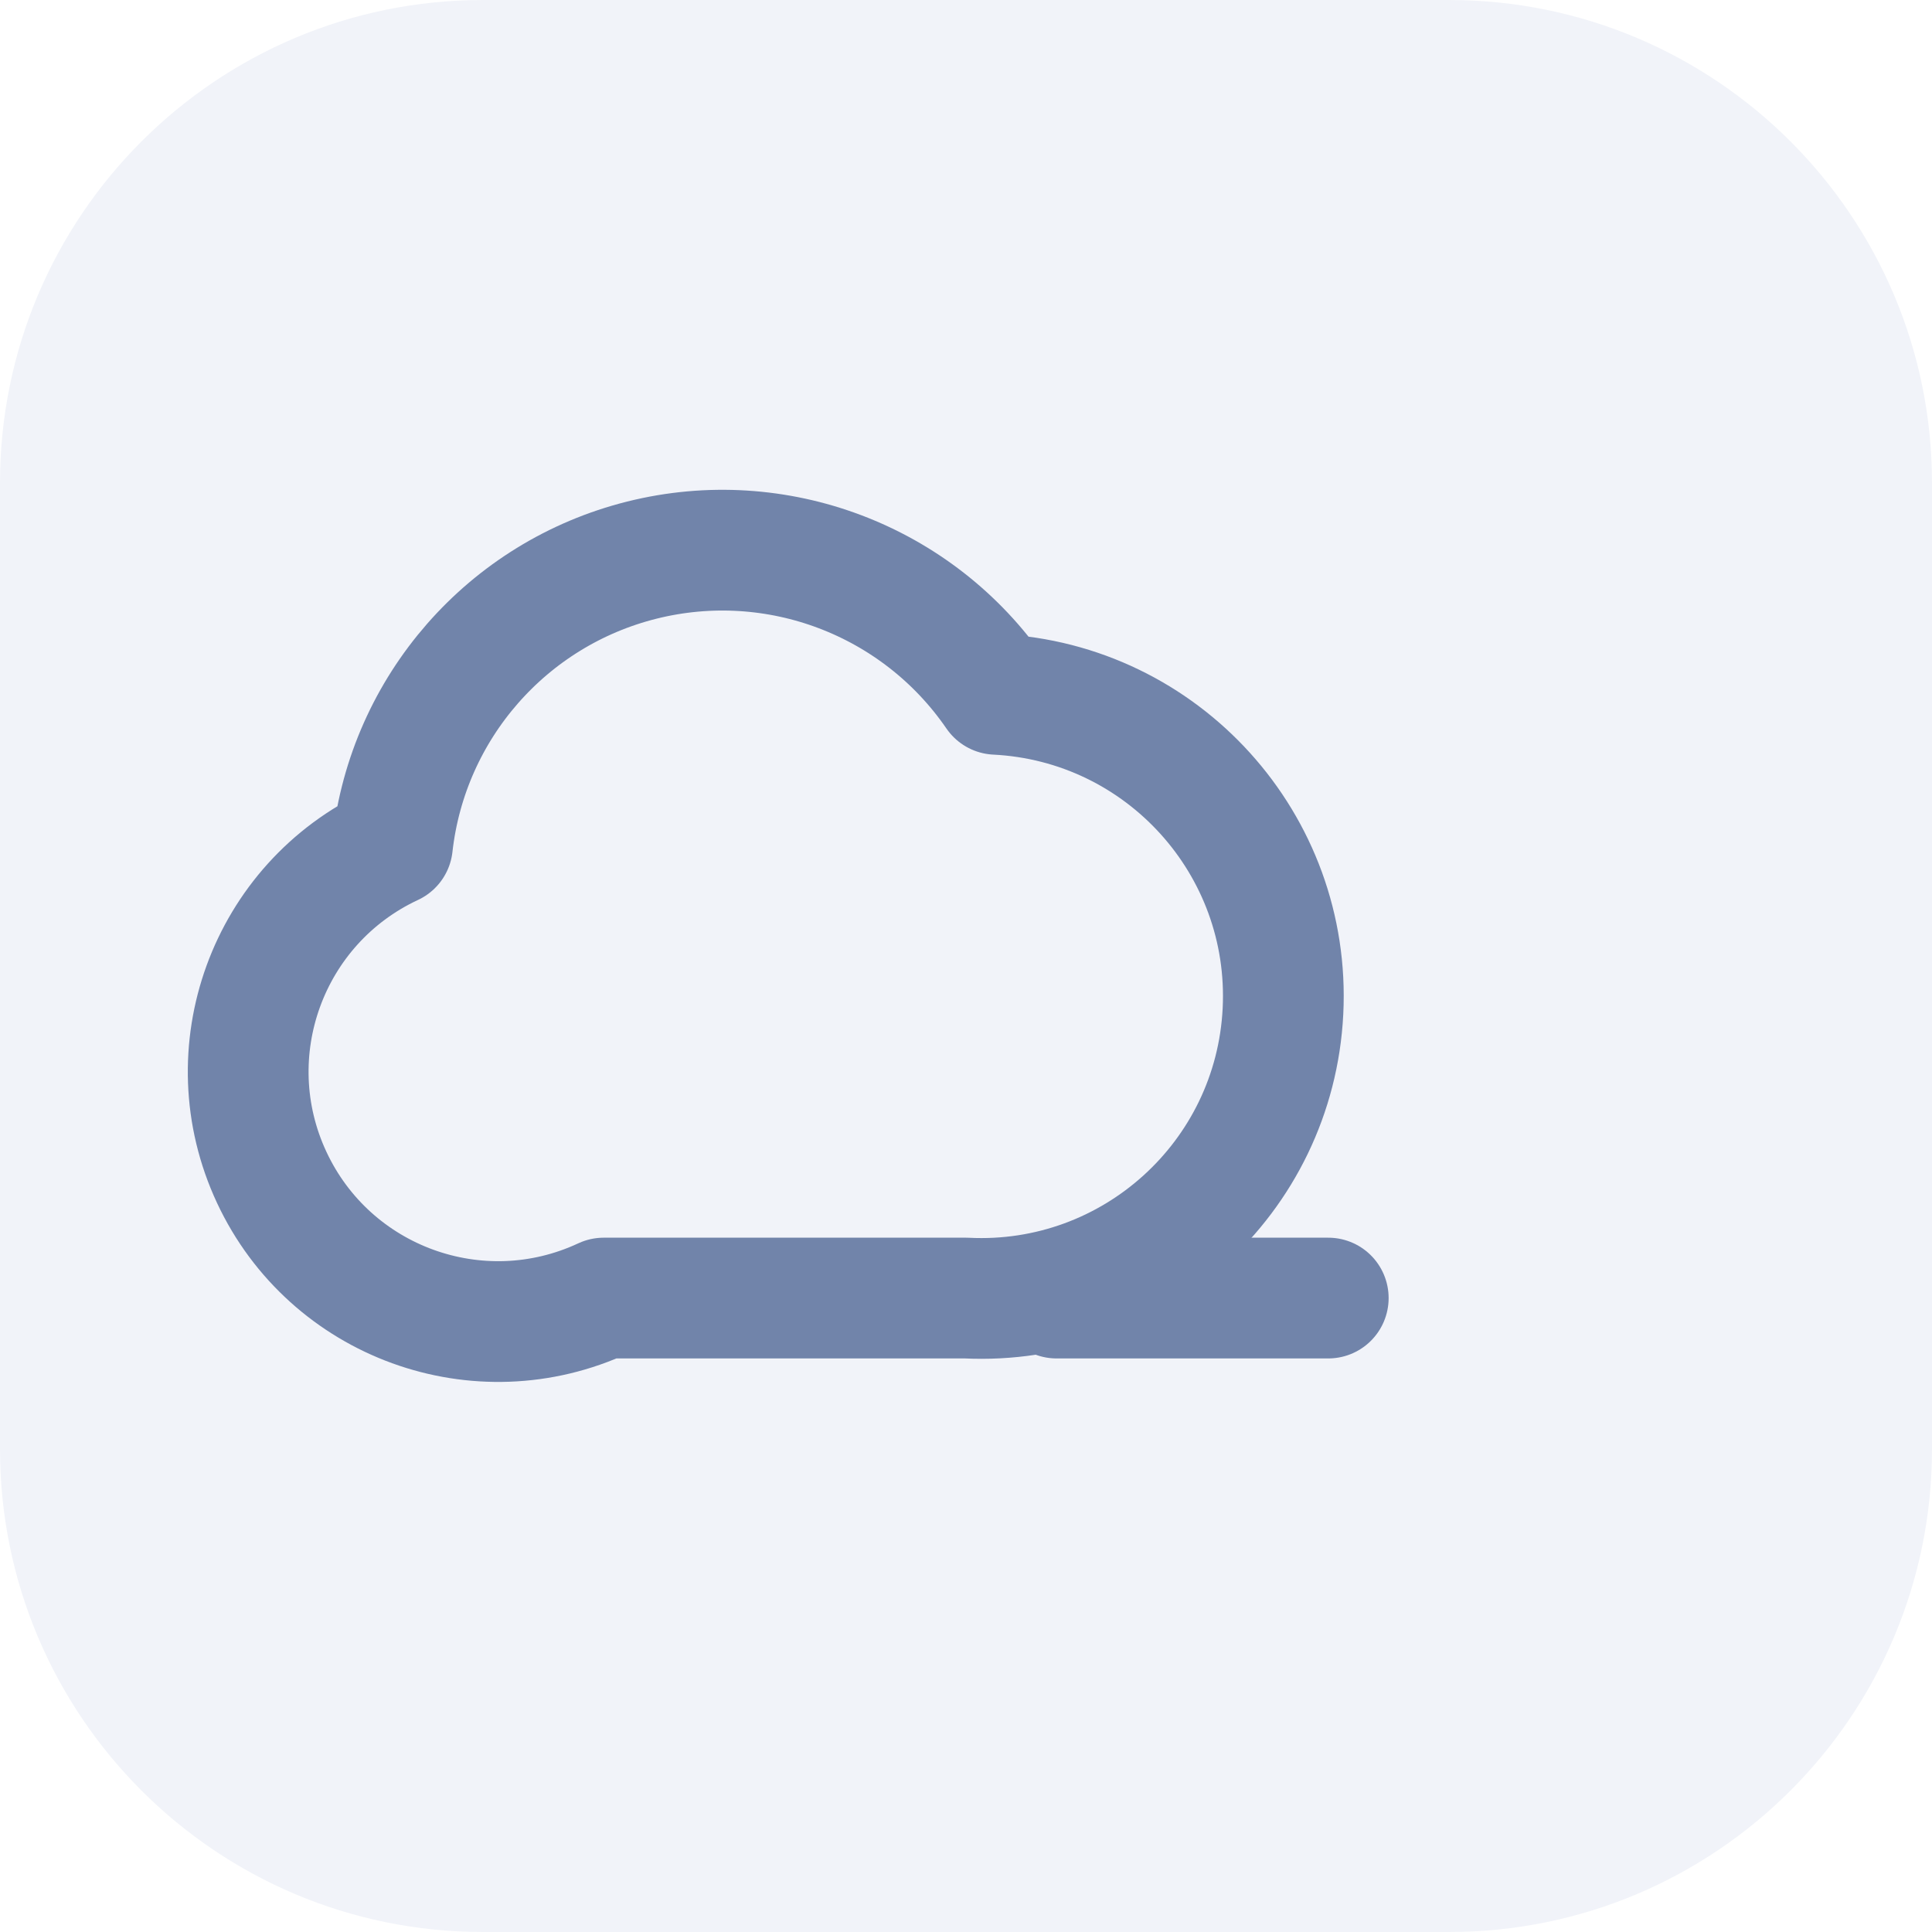
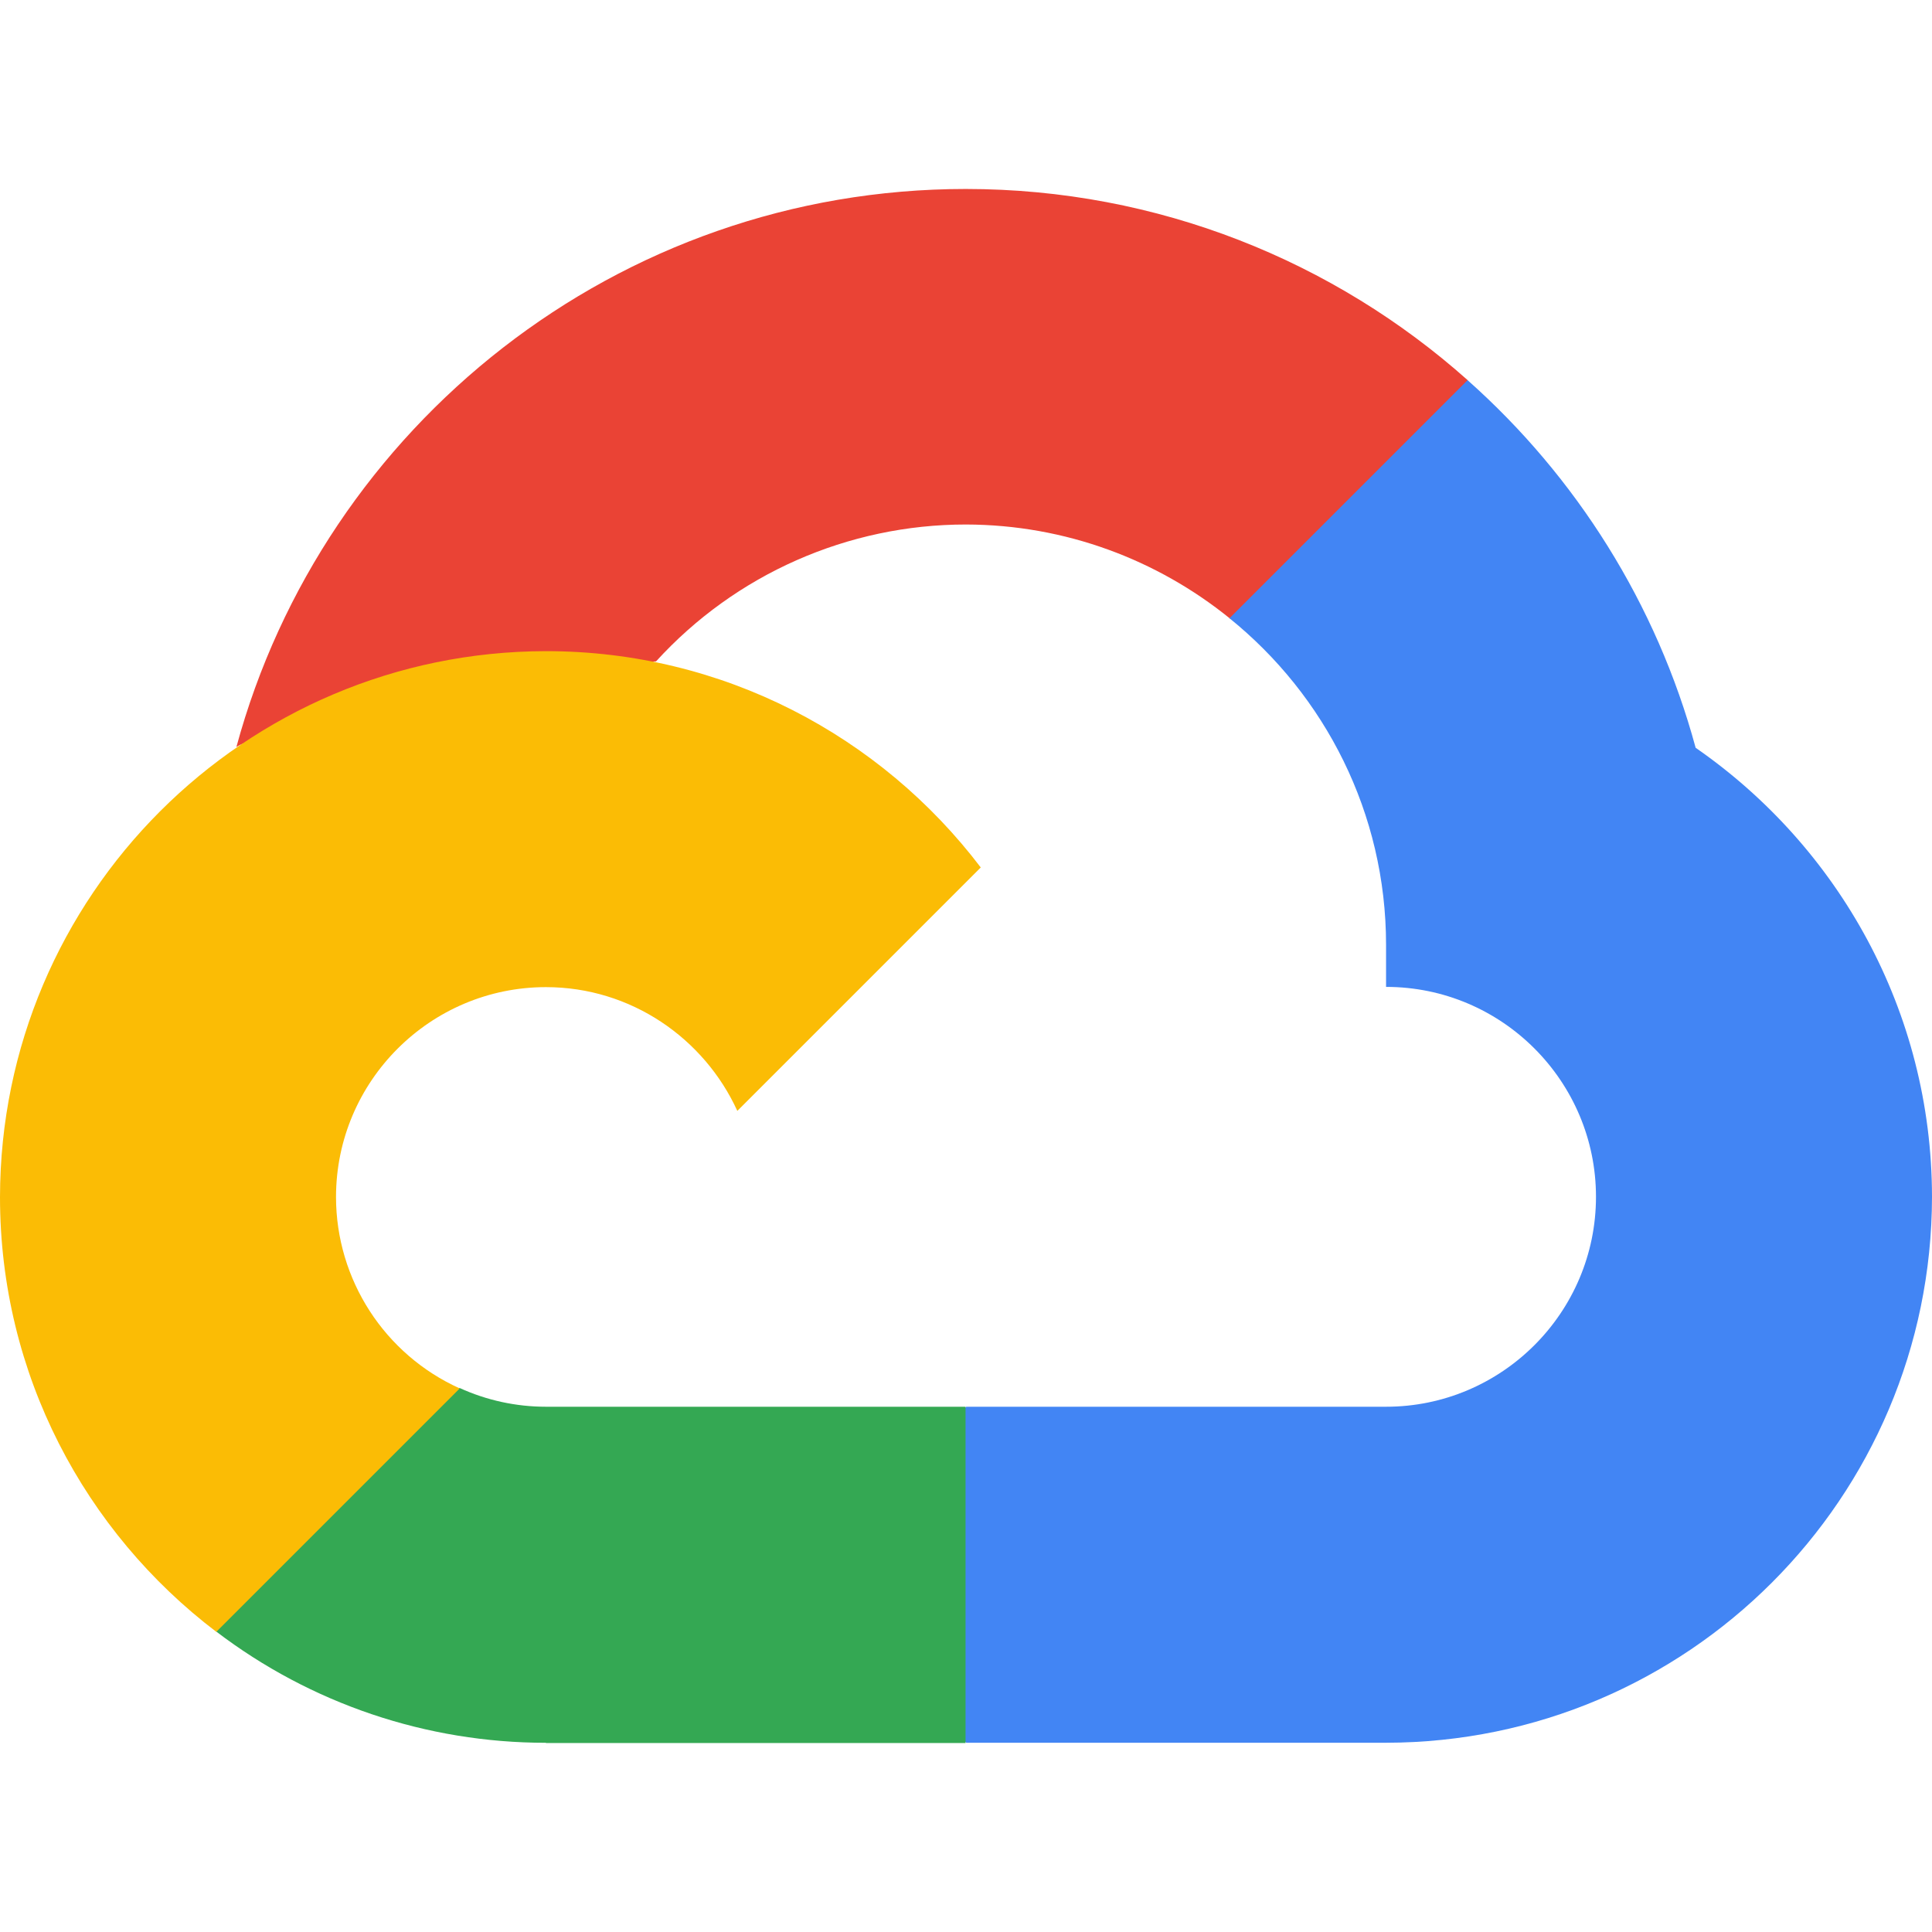
- <svg xmlns="http://www.w3.org/2000/svg" viewBox="0 0 64 64" role="img" aria-label="Google Cloud">
-   <rect width="64" height="64" rx="16" fill="#F1F3F9" />
-   <path d="M20 43h12a10 10 0 0 0 1-20 11 11 0 0 0-20 5 8 8 0 0 0 7 15Z" fill="none" stroke="#7184AA" stroke-width="4" stroke-linecap="round" stroke-linejoin="round" />
-   <path d="M35 43h9" stroke="#7184AA" stroke-width="4" stroke-linecap="round" />
+ <svg xmlns="http://www.w3.org/2000/svg" width="64" height="64">
+   <path d="M40.728 20.488l2.05.035 5.57-5.57.27-2.36C44.2 8.657 38.367 6.26 31.993 6.26c-11.54 0-21.28 7.852-24.163 18.488.608-.424 1.908-.106 1.908-.106l11.13-1.83s.572-.947.862-.9A13.88 13.88 0 0 1 32 17.375c3.3.007 6.34 1.173 8.728 3.102z" fill="#ea4335" />
+   <path d="M56.17 24.77c-1.293-4.77-3.958-8.982-7.555-12.177l-7.887 7.887c3.16 2.55 5.187 6.452 5.187 10.82v1.392c3.837 0 6.954 3.124 6.954 6.954 0 3.837-3.124 6.954-6.954 6.954H32.007L30.615 48v8.346l1.392 1.385h13.908A18.11 18.11 0 0 0 64 39.647c-.007-6.155-3.1-11.6-7.83-14.876z" fill="#4285f4" />
+   <path d="M18.085 57.74h13.9V46.6h-13.9a6.89 6.89 0 0 1-2.862-.622l-2.007.615-5.57 5.57-.488 1.88a18 18 0 0 0 10.926 3.689z" fill="#34a853" />
+   <path d="M18.085 21.57A18.11 18.11 0 0 0 0 39.654c0 5.873 2.813 11.095 7.166 14.403l8.064-8.064a6.96 6.96 0 0 1-4.099-6.339c0-3.837 3.124-6.954 6.954-6.954 2.82 0 5.244 1.7 6.34 4.1l8.064-8.064c-3.307-4.353-8.53-7.166-14.403-7.166z" fill="#fbbc05" />
</svg>
